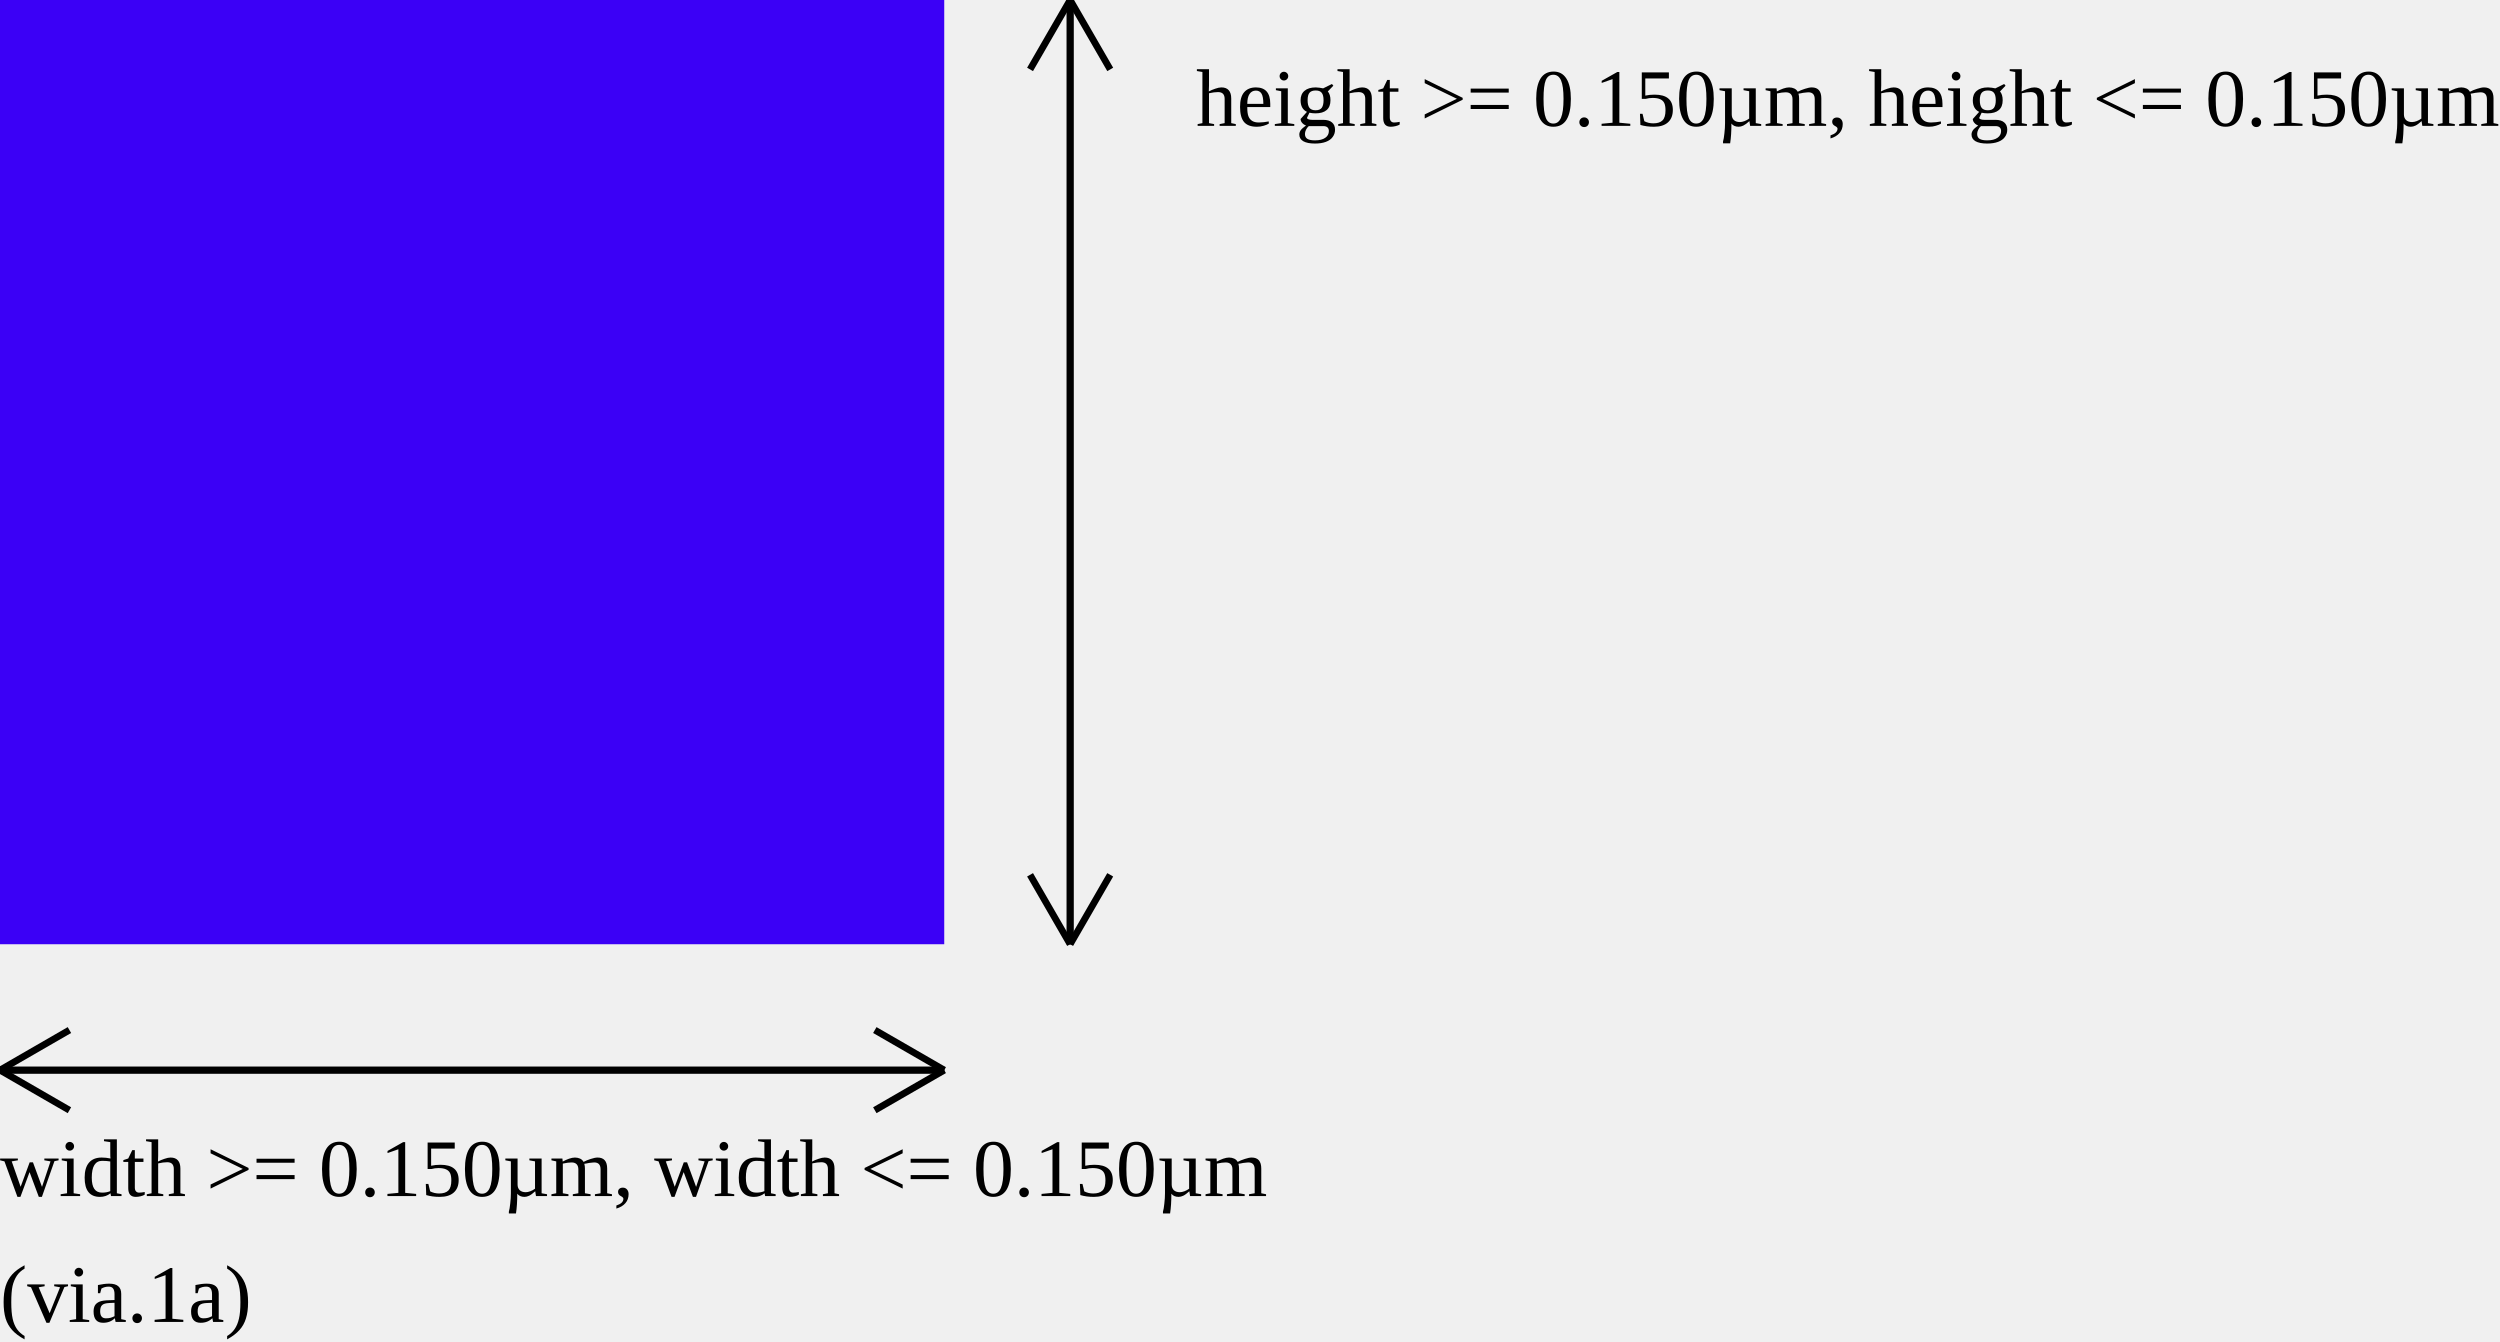
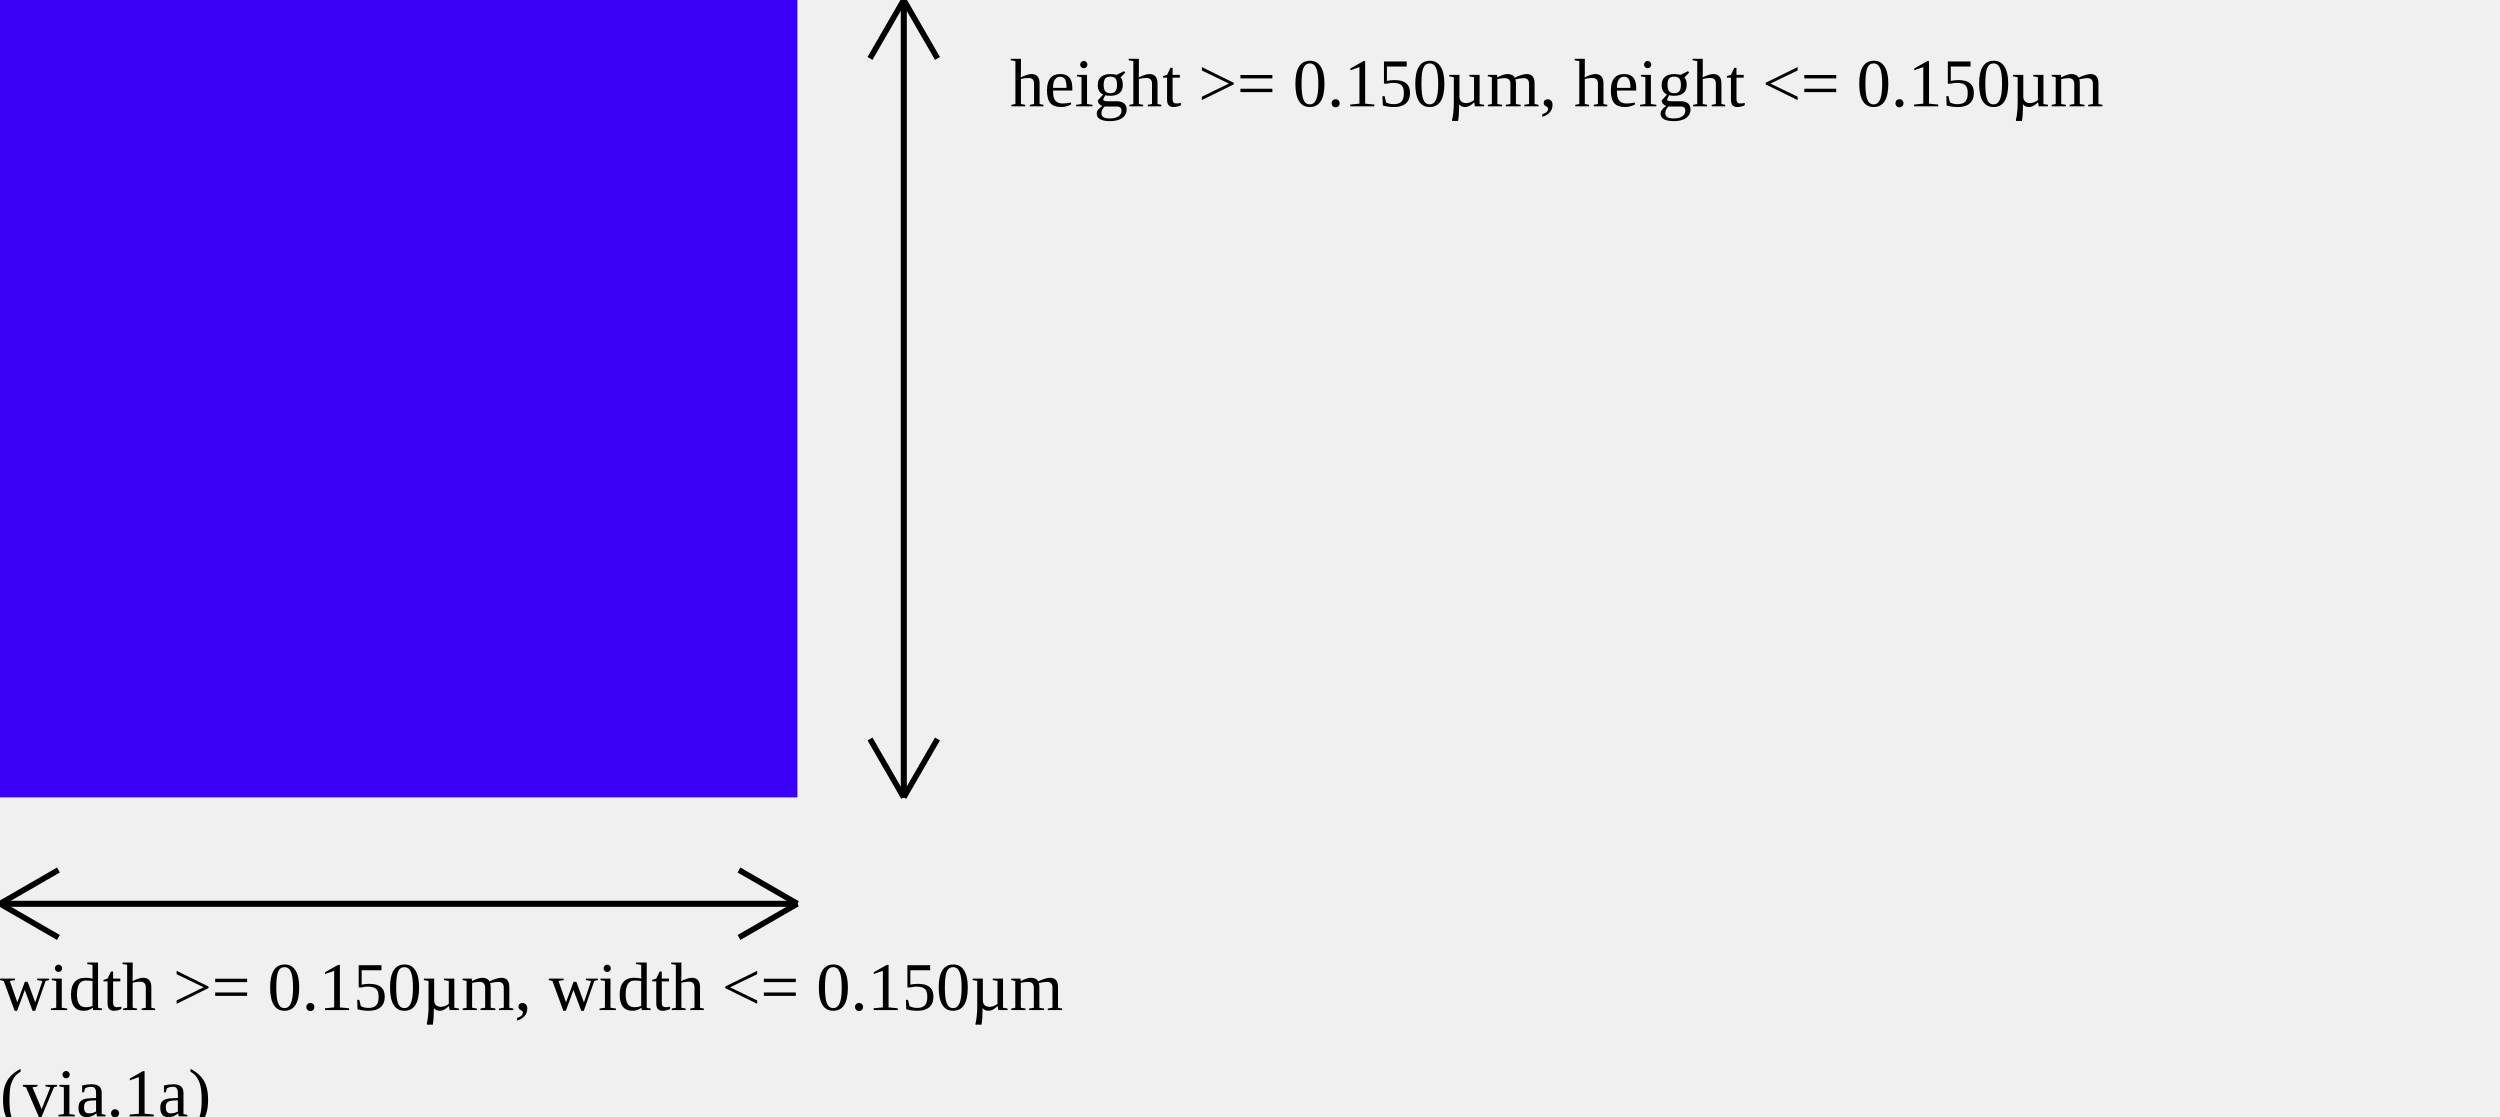
- <svg xmlns="http://www.w3.org/2000/svg" baseProfile="full" height="100%" version="1.1" width="100%">
+ <svg xmlns="http://www.w3.org/2000/svg" baseProfile="full" height="100%" version="1.1" width="100%" viewBox="0 0 437.938 195.562">
  <defs>
    <style type="text/css">
    .background {fill:white;}
    .mcon {fill:rgb(204,202,204);stroke-width:1;stroke:black;}
-     .met1 {fill:rgb(190,144,217);}
+     .met1 {fill:rgb(190,144,217.25);}
+     .huge_met1 {fill:rgb(190,144,217.25);}
    .via {fill:rgb(59,0,246);}
    
</style>
  </defs>
-   <rect class="via" height="138.75" width="138.75" x="0" y="0" />
-   <line stroke="black" stroke-width="1" x1="0" x2="138.75" y1="157.25" y2="157.25" />
-   <line stroke="black" stroke-width="1" x1="138.75" x2="128.549" y1="157.25" y2="151.36" />
-   <line stroke="black" stroke-width="1" x1="138.75" x2="128.549" y1="157.25" y2="163.14" />
-   <line stroke="black" stroke-width="1" x1="138.75" x2="0" y1="157.25" y2="157.25" />
-   <line stroke="black" stroke-width="1" x1="0" x2="10.201" y1="157.25" y2="163.14" />
-   <line stroke="black" stroke-width="1" x1="0" x2="10.201" y1="157.25" y2="151.36" />
-   <text x="0" y="175.75">width &gt;= 0.150µm, width &lt;= 0.150µm</text>
-   <text x="0" y="194.25">(via.1a)</text>
-   <line stroke="black" stroke-width="1" x1="157.25" x2="157.25" y1="0" y2="138.75" />
-   <line stroke="black" stroke-width="1" x1="157.25" x2="163.14" y1="138.75" y2="128.549" />
-   <line stroke="black" stroke-width="1" x1="157.25" x2="151.36" y1="138.75" y2="128.549" />
-   <line stroke="black" stroke-width="1" x1="157.25" x2="157.25" y1="138.75" y2="0" />
-   <line stroke="black" stroke-width="1" x1="157.25" x2="151.36" y1="0" y2="10.201" />
-   <line stroke="black" stroke-width="1" x1="157.25" x2="163.14" y1="0" y2="10.201" />
-   <text x="175.75" y="18.5">height &gt;= 0.150µm, height &lt;= 0.150µm</text>
+   <rect class="via" height="139.688" width="139.688" x="0" y="0" />
+   <line stroke="black" stroke-width="1" x1="0" x2="139.688" y1="158.312" y2="158.312" />
+   <line stroke="black" stroke-width="1" x1="139.688" x2="129.452" y1="158.312" y2="152.403" />
+   <line stroke="black" stroke-width="1" x1="139.688" x2="129.452" y1="158.312" y2="164.222" />
+   <line stroke="black" stroke-width="1" x1="139.688" x2="0" y1="158.312" y2="158.312" />
+   <line stroke="black" stroke-width="1" x1="0" x2="10.235" y1="158.312" y2="164.222" />
+   <line stroke="black" stroke-width="1" x1="0" x2="10.235" y1="158.312" y2="152.403" />
+   <text x="0" y="176.938">width &gt;= 0.150µm, width &lt;= 0.150µm</text>
+   <text x="0" y="195.562">(via.1a)</text>
+   <line stroke="black" stroke-width="1" x1="158.312" x2="158.312" y1="0" y2="139.688" />
+   <line stroke="black" stroke-width="1" x1="158.312" x2="164.222" y1="139.688" y2="129.452" />
+   <line stroke="black" stroke-width="1" x1="158.312" x2="152.403" y1="139.688" y2="129.452" />
+   <line stroke="black" stroke-width="1" x1="158.312" x2="158.312" y1="139.688" y2="0" />
+   <line stroke="black" stroke-width="1" x1="158.312" x2="152.403" y1="0" y2="10.235" />
+   <line stroke="black" stroke-width="1" x1="158.312" x2="164.222" y1="0" y2="10.235" />
+   <text x="176.938" y="18.625">height &gt;= 0.150µm, height &lt;= 0.150µm</text>
</svg>
